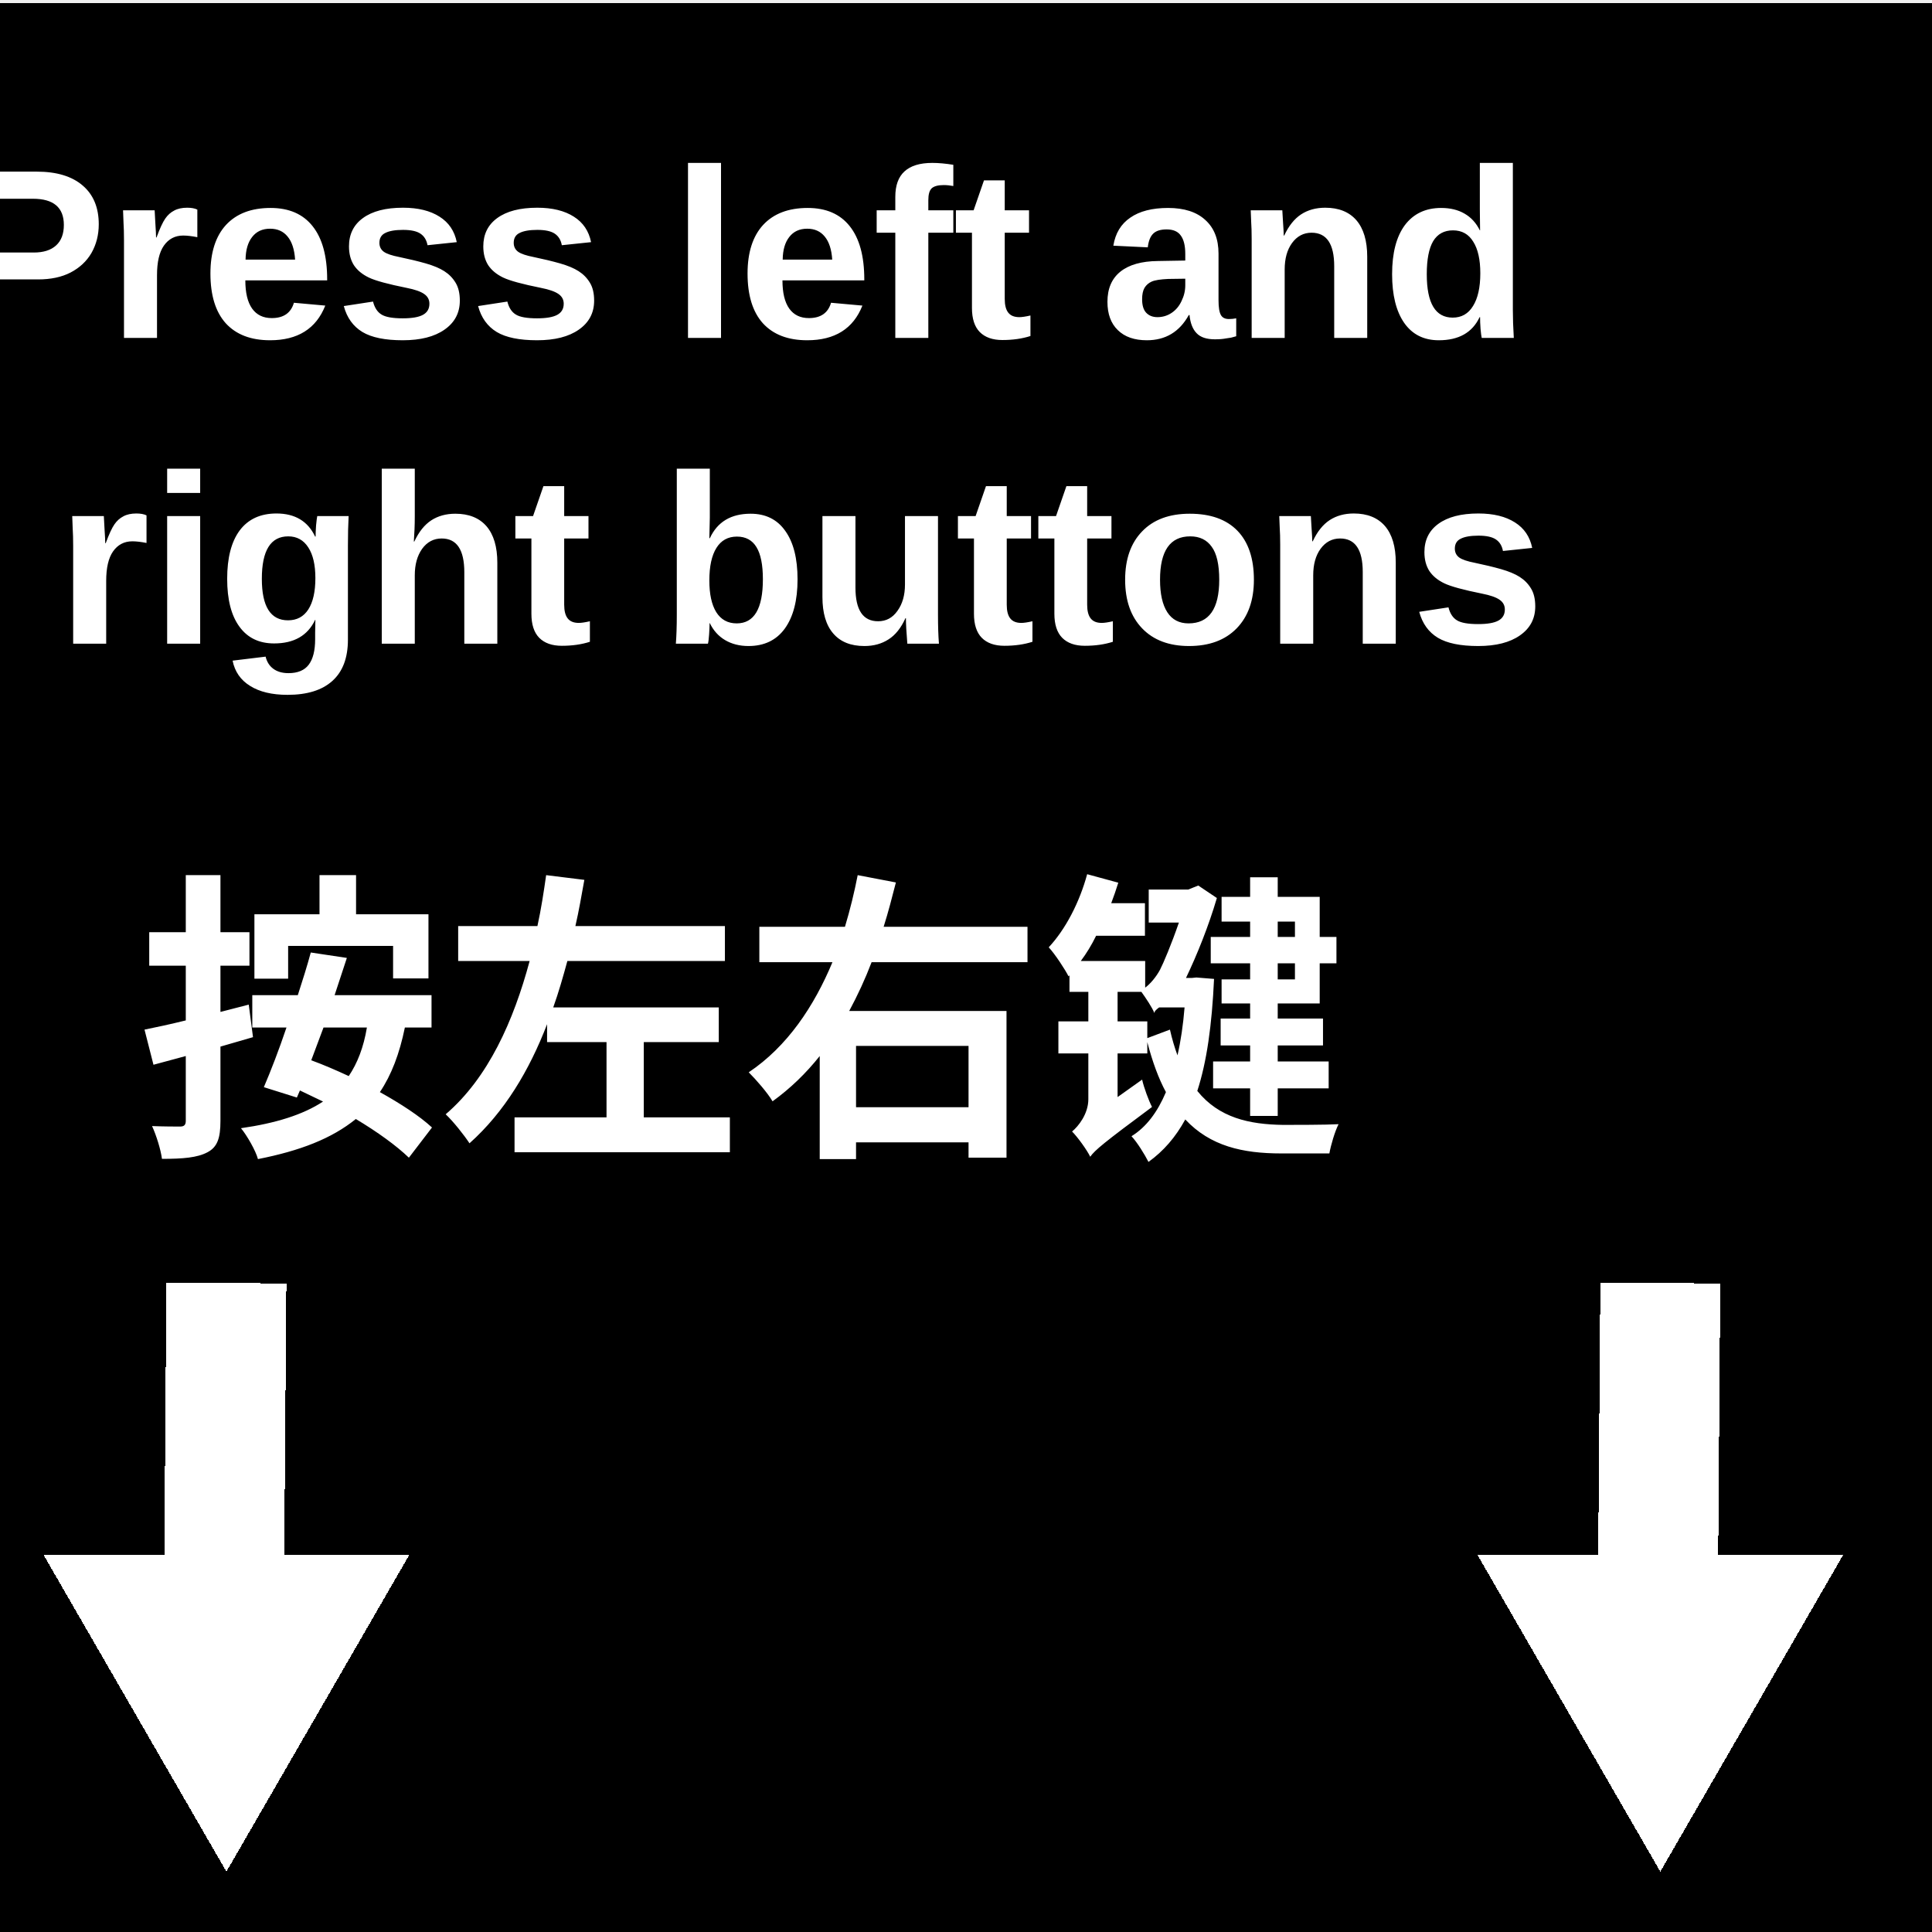
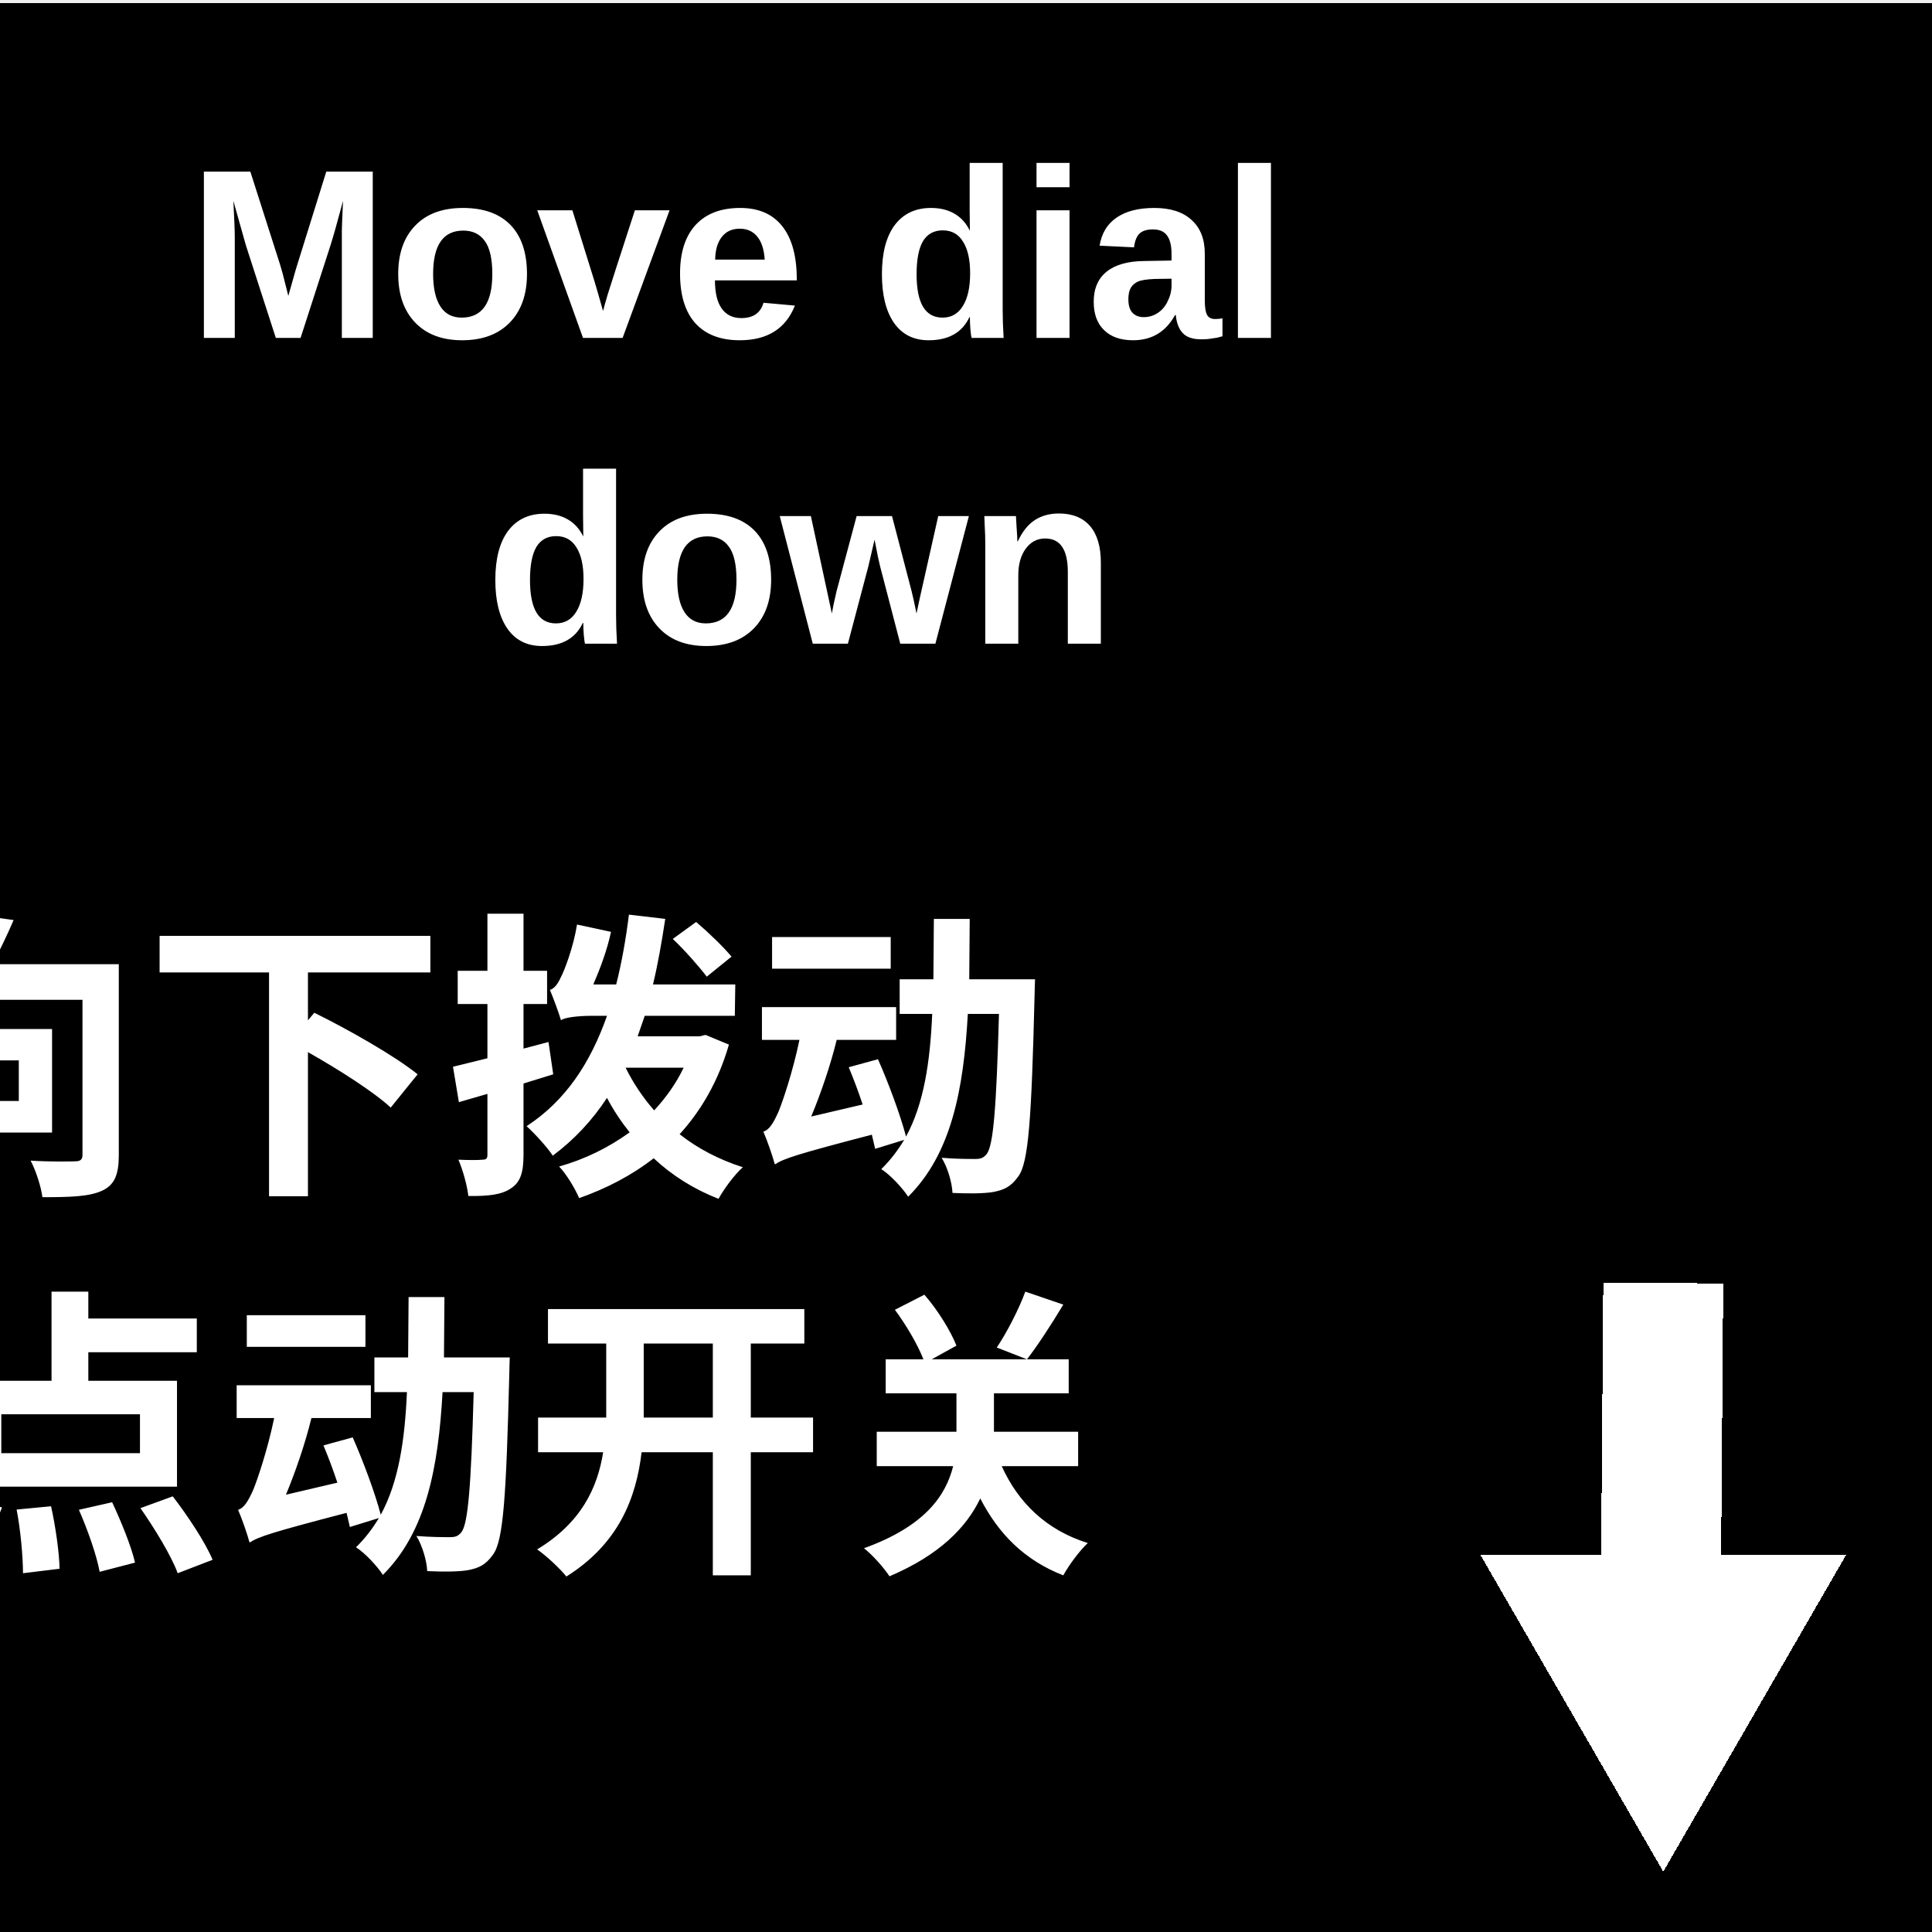
<svg xmlns="http://www.w3.org/2000/svg" width="128" height="128" viewBox="0 0 128 128" version="1.1" id="svg5" shape-rendering="crispEdges">
  <defs id="defs2">
    <marker style="overflow:visible" id="Arrow1Sstart" refX="0.0" refY="0.0" orient="auto">
      <path transform="scale(0.2) translate(6,0)" style="fill-rule:evenodd;fill:context-stroke;stroke:context-stroke;stroke-width:1.0pt" d="M 0.0,0.0 L 5.0,-5.0 L -12.5,0.0 L 5.0,5.0 L 0.0,0.0 z " id="path16778" />
    </marker>
    <marker style="overflow:visible" id="Arrow2Mstart" refX="0.0" refY="0.0" orient="auto">
      <path transform="scale(0.6) translate(0,0)" d="M 8.719,4.034 L -2.207,0.016 L 8.719,-4.002 C 6.973,-1.63 6.983,1.616 8.719,4.034 z " style="stroke:context-stroke;fill-rule:evenodd;fill:context-stroke;stroke-width:0.625;stroke-linejoin:round" id="path16790" />
    </marker>
    <marker style="overflow:visible" id="marker17044" refX="0.0" refY="0.0" orient="auto">
      <path transform="scale(1.1) translate(1,0)" d="M 8.719,4.034 L -2.207,0.016 L 8.719,-4.002 C 6.973,-1.63 6.983,1.616 8.719,4.034 z " style="stroke:context-stroke;fill-rule:evenodd;fill:context-stroke;stroke-width:0.625;stroke-linejoin:round" id="path17042" />
    </marker>
    <marker style="overflow:visible" id="Arrow1Lstart" refX="0.0" refY="0.0" orient="auto">
      <path transform="scale(0.8) translate(12.5,0)" style="fill-rule:evenodd;fill:context-stroke;stroke:context-stroke;stroke-width:1.0pt" d="M 0.0,0.0 L 5.0,-5.0 L -12.5,0.0 L 5.0,5.0 L 0.0,0.0 z " id="path16766" />
    </marker>
    <marker style="overflow:visible" id="Arrow2Lstart" refX="0.0" refY="0.0" orient="auto">
      <path transform="scale(1.1) translate(1,0)" d="M 8.719,4.034 L -2.207,0.016 L 8.719,-4.002 C 6.973,-1.63 6.983,1.616 8.719,4.034 z " style="stroke:context-stroke;fill-rule:evenodd;fill:context-stroke;stroke-width:0.625;stroke-linejoin:round" id="path16784" />
    </marker>
  </defs>
  <g id="layer1">
    <rect style="fill:#000000;fill-opacity:1;fill-rule:evenodd" id="rect31" width="128.606" height="127.825" x="-0.195" y="0.195" />
  </g>
  <g id="layer2">
    <text xml:space="preserve" style="font-size:15.251px;line-height:1.25;font-family:sans-serif;stroke-width:1.695" x="15.289" y="28.263" id="text8125" transform="scale(1.008822,0.991255)">
      <tspan id="tspan8123" x="15.289" y="28.263" style="fill:#ffffff;fill-opacity:1;stroke-width:1.695" />
    </text>
    <text xml:space="preserve" style="font-size:16px;line-height:1.25;font-family:sans-serif" x="63.442" y="22.388" id="text5523">
-       <tspan x="63.442" y="22.388" style="font-style:normal;font-variant:normal;font-weight:bold;font-stretch:normal;font-size:16px;font-family:'Liberation Sans';-inkscape-font-specification:'Liberation Sans, Bold';font-variant-ligatures:normal;font-variant-caps:normal;font-variant-numeric:normal;font-variant-east-asian:normal;text-align:center;text-anchor:middle;fill:#ffffff;fill-opacity:1" id="tspan43884">Press left and</tspan>
-       <tspan x="63.442" y="42.644" style="font-style:normal;font-variant:normal;font-weight:bold;font-stretch:normal;font-size:16px;font-family:'Liberation Sans';-inkscape-font-specification:'Liberation Sans, Bold';font-variant-ligatures:normal;font-variant-caps:normal;font-variant-numeric:normal;font-variant-east-asian:normal;text-align:center;text-anchor:middle;fill:#ffffff;fill-opacity:1" id="tspan49887">right buttons</tspan>
+       <tspan x="63.442" y="22.388" style="font-style:normal;font-variant:normal;font-weight:bold;font-stretch:normal;font-size:16px;font-family:'Liberation Sans';-inkscape-font-specification:'Liberation Sans, Bold';font-variant-ligatures:normal;font-variant-caps:normal;font-variant-numeric:normal;font-variant-east-asian:normal;text-align:center;text-anchor:middle;fill:#ffffff;fill-opacity:1" id="tspan31462">Move dial</tspan>
+       <tspan x="63.442" y="42.644" style="font-style:normal;font-variant:normal;font-weight:bold;font-stretch:normal;font-size:16px;font-family:'Liberation Sans';-inkscape-font-specification:'Liberation Sans, Bold';font-variant-ligatures:normal;font-variant-caps:normal;font-variant-numeric:normal;font-variant-east-asian:normal;text-align:center;text-anchor:middle;fill:#ffffff;fill-opacity:1" id="tspan43884">down</tspan>
    </text>
-     <text xml:space="preserve" style="font-size:20px;line-height:1.25;font-family:sans-serif" x="62.168" y="74.982" id="text5523-3">
-       <tspan x="62.168" y="74.982" style="font-style:normal;font-variant:normal;font-weight:bold;font-stretch:normal;font-size:20px;font-family:'Liberation Sans';-inkscape-font-specification:'Liberation Sans, Bold';font-variant-ligatures:normal;font-variant-caps:normal;font-variant-numeric:normal;font-variant-east-asian:normal;text-align:center;text-anchor:middle;fill:#ffffff;fill-opacity:1" id="tspan45770">按左右键</tspan>
+     <text xml:space="preserve" style="font-size:20px;line-height:1.25;font-family:sans-serif" x="47.727" y="77.519" id="text5523-3">
+       <tspan x="47.727" y="77.519" style="font-style:normal;font-variant:normal;font-weight:bold;font-stretch:normal;font-size:20px;font-family:'Liberation Sans';-inkscape-font-specification:'Liberation Sans, Bold';font-variant-ligatures:normal;font-variant-caps:normal;font-variant-numeric:normal;font-variant-east-asian:normal;text-align:center;text-anchor:middle;fill:#ffffff;fill-opacity:1" id="tspan45770">向下拨动</tspan>
+       <tspan x="47.727" y="102.577" style="font-style:normal;font-variant:normal;font-weight:bold;font-stretch:normal;font-size:20px;font-family:'Liberation Sans';-inkscape-font-specification:'Liberation Sans, Bold';font-variant-ligatures:normal;font-variant-caps:normal;font-variant-numeric:normal;font-variant-east-asian:normal;text-align:center;text-anchor:middle;fill:#ffffff;fill-opacity:1" id="tspan13947">点动开关</tspan>
    </text>
-     <path style="fill:#ffffff;stroke:#ffffff;stroke-width:7.948;stroke-linecap:butt;stroke-linejoin:miter;stroke-miterlimit:4;stroke-dasharray:none;stroke-opacity:1" d="M 14.805,110 15,85" id="path17261" />
-     <path style="fill:#ffffff;stroke:#ffffff;stroke-width:4;stroke-miterlimit:4;stroke-dasharray:none" id="path19828-4" transform="matrix(0,-1,-1,0,125.1952,124.2462)" d="m 4.246,110.195 15,-8.66 -1e-6,17.32 z" />
-     <path style="fill:#ffffff;stroke:#ffffff;stroke-width:7.948;stroke-linecap:butt;stroke-linejoin:miter;stroke-miterlimit:4;stroke-dasharray:none;stroke-opacity:1" d="M 109.805,110 110,85" id="path17261-5" />
-     <path style="fill:#ffffff;stroke:#ffffff;stroke-width:4;stroke-miterlimit:4;stroke-dasharray:none" id="path19828-4-2" transform="matrix(0,-1,-1,0,220.1952,124.2462)" d="m 4.246,110.195 15,-8.66 -1e-6,17.32 z" />
+     <path style="fill:#ffffff;stroke:#ffffff;stroke-width:7.948;stroke-linecap:butt;stroke-linejoin:miter;stroke-miterlimit:4;stroke-dasharray:none;stroke-opacity:1" d="m 110,110 0.195,-25" id="path17261" />
+     <path style="fill:#ffffff;stroke:#ffffff;stroke-width:4;stroke-miterlimit:4;stroke-dasharray:none" id="path19828-4" transform="matrix(0,-1,-1,0,220.3903,124.2462)" d="m 4.246,110.195 15,-8.66 -1e-6,17.32 z" />
  </g>
</svg>
